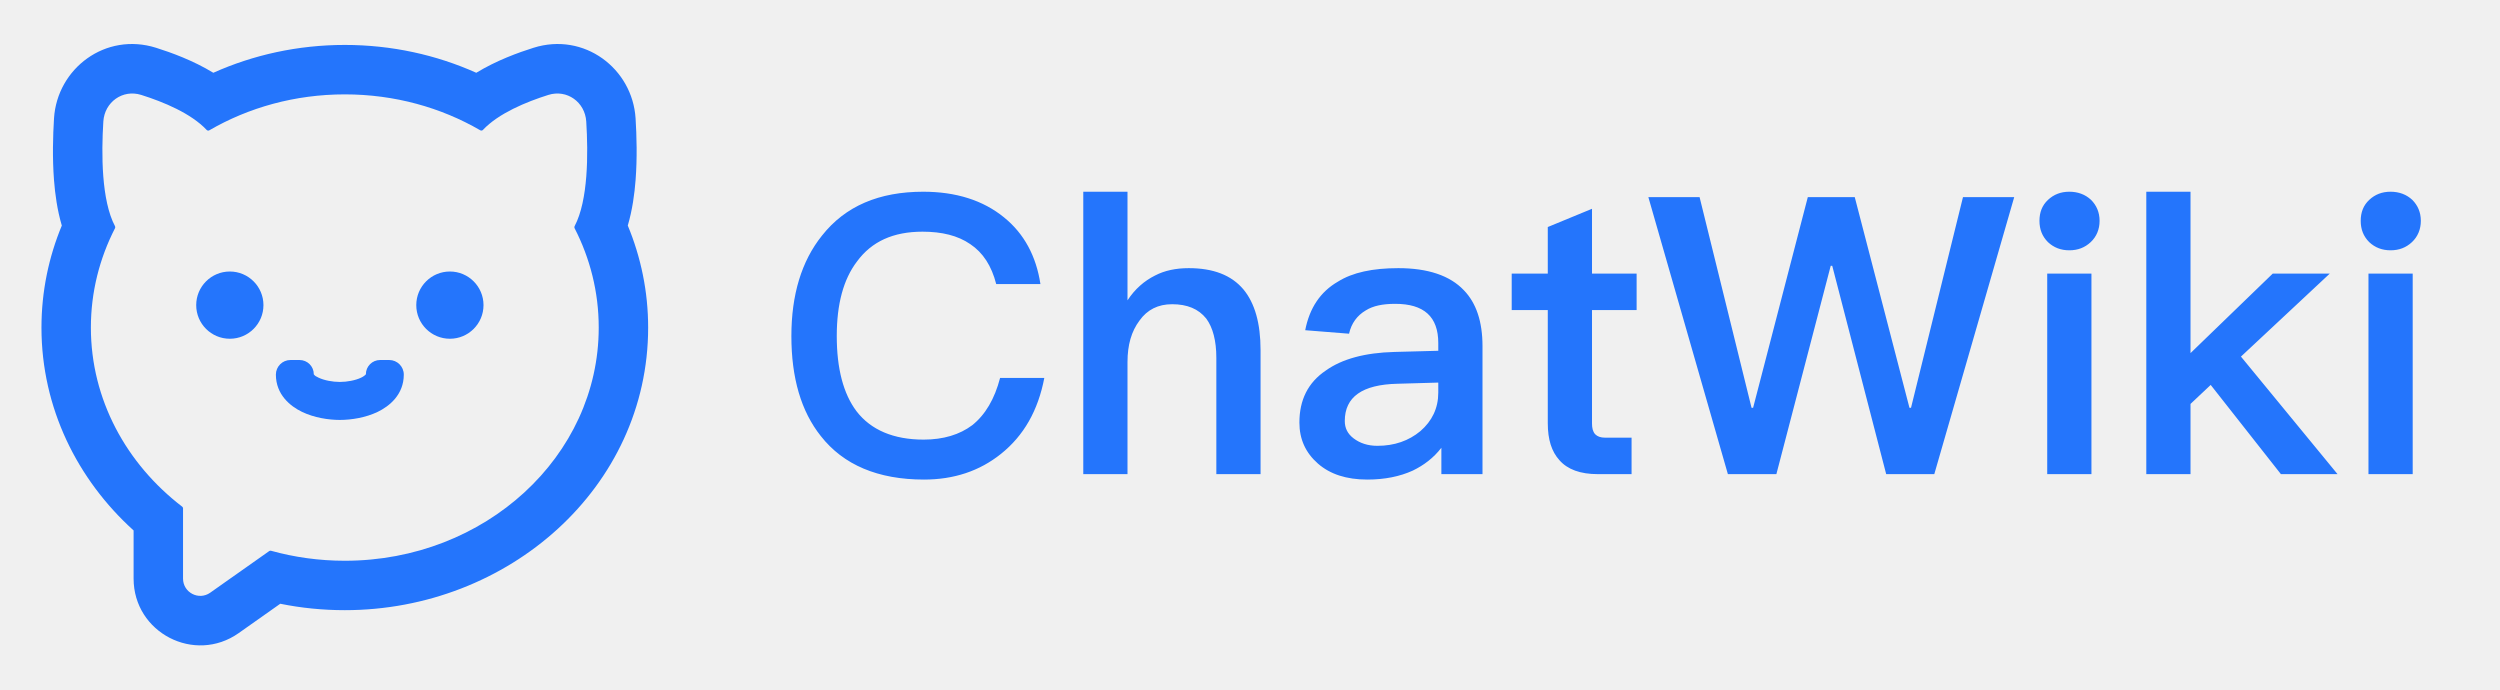
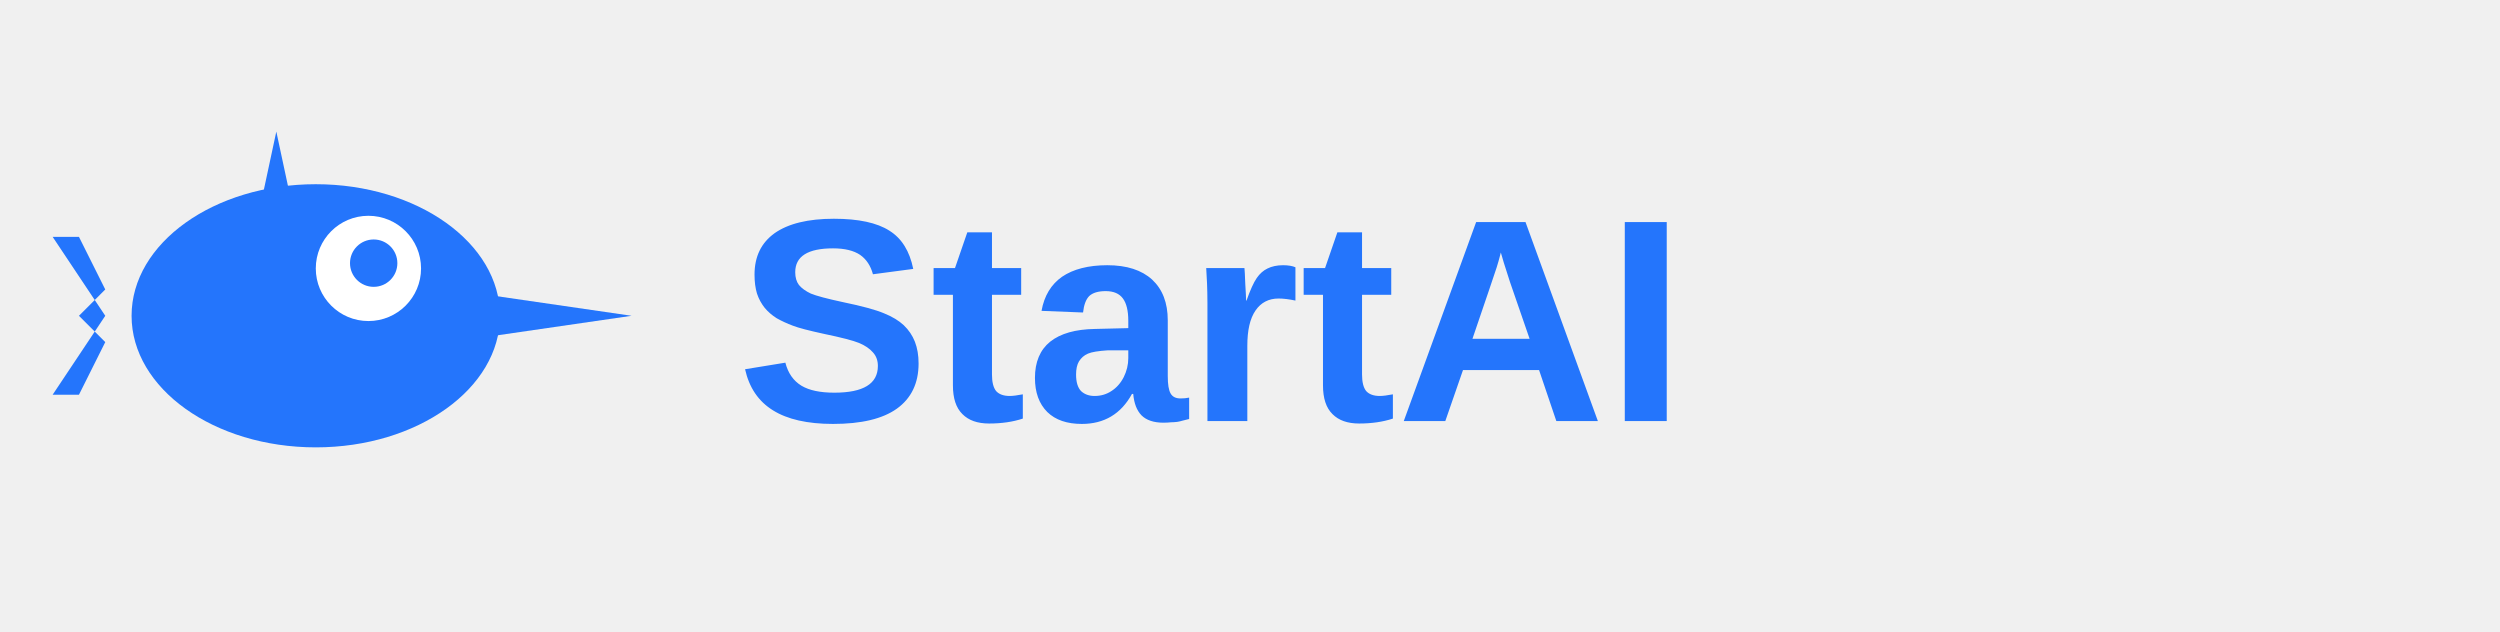
- <svg xmlns="http://www.w3.org/2000/svg" width="116" height="32" viewBox="0 0 116 32" fill="none">
-   <g clip-path="url(#clip0_9384_49412)">
-     <path fill-rule="evenodd" clip-rule="evenodd" d="M8.493 25.584V23.586C8.493 23.556 8.478 23.528 8.455 23.51C5.865 21.525 4.217 18.538 4.217 15.199C4.217 13.55 4.619 11.987 5.337 10.588C5.352 10.559 5.352 10.525 5.337 10.497C4.703 9.301 4.701 7.138 4.795 5.637C4.852 4.736 5.692 4.133 6.553 4.404C7.584 4.729 8.864 5.258 9.589 6.029C9.621 6.062 9.671 6.07 9.711 6.047C11.53 4.99 13.687 4.379 15.999 4.379C18.311 4.379 20.467 4.99 22.286 6.046C22.326 6.069 22.376 6.062 22.408 6.028C23.133 5.258 24.413 4.729 25.444 4.404C26.305 4.133 27.145 4.736 27.202 5.637C27.296 7.137 27.294 9.3 26.661 10.496C26.646 10.524 26.645 10.558 26.66 10.587C27.379 11.986 27.781 13.549 27.781 15.199C27.781 21.174 22.506 26.019 15.999 26.019C14.808 26.019 13.658 25.856 12.574 25.555C12.546 25.547 12.517 25.552 12.493 25.569L10.786 26.773L10.784 26.774L10.68 26.847L9.754 27.501C9.224 27.875 8.493 27.496 8.493 26.847V25.713V25.586V25.584ZM9.898 3.377C8.953 2.801 7.937 2.436 7.242 2.217C4.897 1.478 2.652 3.173 2.506 5.493C2.456 6.301 2.427 7.334 2.506 8.358C2.555 8.993 2.653 9.739 2.868 10.466C2.259 11.933 1.924 13.53 1.924 15.199C1.924 18.929 3.592 22.256 6.199 24.613V26.847C6.199 29.355 9.027 30.821 11.076 29.375L13.004 28.014C13.971 28.21 14.974 28.312 15.999 28.312C23.585 28.312 30.074 22.621 30.074 15.199C30.074 13.529 29.738 11.932 29.129 10.465C29.344 9.737 29.442 8.992 29.491 8.357C29.57 7.333 29.541 6.301 29.491 5.493C29.345 3.173 27.099 1.478 24.755 2.217C24.059 2.436 23.044 2.801 22.099 3.377C20.247 2.547 18.176 2.085 15.999 2.085C13.822 2.085 11.75 2.547 9.898 3.377Z" fill="#2475FC" />
-     <path fill-rule="evenodd" clip-rule="evenodd" d="M18.058 16.704C18.433 16.704 18.736 17.008 18.736 17.382C18.736 18.311 18.066 18.851 17.52 19.113C16.961 19.38 16.302 19.485 15.769 19.485C15.235 19.485 14.576 19.38 14.018 19.113C13.471 18.851 12.801 18.311 12.801 17.382C12.801 17.008 13.104 16.704 13.479 16.704L13.899 16.704C14.266 16.704 14.562 17.002 14.56 17.369C14.622 17.446 14.649 17.46 14.778 17.522C15.044 17.649 15.429 17.722 15.769 17.722C16.109 17.722 16.493 17.649 16.759 17.522C16.888 17.46 16.956 17.395 16.977 17.369C16.975 17.002 17.271 16.704 17.638 16.704L18.058 16.704Z" fill="#2475FC" />
-     <circle cx="10.664" cy="14.158" r="1.56" fill="#2475FC" />
-     <circle cx="20.875" cy="14.158" r="1.56" fill="#2475FC" />
+ <svg xmlns="http://www.w3.org/2000/svg" width="95" height="24" viewBox="0 0 95 24" fill="none">
+   <g clip-path="url(#clip_sailfish)">
+     <path fill-rule="evenodd" clip-rule="evenodd" d="M5 12a7 5 0 0 1 14 0a7 5 0 0 1-14 0z" fill="#2475FC" />
+     <path d="M9 12L10.5 5L12 12H9z" fill="#2475FC" />
+     <path d="M18.5 11.2L24 12L18.5 12.8V11.2z" fill="#2475FC" />
+     <path d="M4 12l-2 3h1l1-2-1-1zm0 0l-2-3h1l1 2-1 1z" fill="#2475FC" />
+     <circle cx="14" cy="10.2" r="2" fill="white" />
+     <circle cx="14.2" cy="10" r="0.9" fill="#2475FC" />
  </g>
-   <path d="M42.84 8.896C44.352 8.896 45.612 9.292 46.584 10.084C47.52 10.84 48.078 11.884 48.276 13.18H46.224C46.008 12.334 45.612 11.722 45.018 11.326C44.442 10.93 43.704 10.75 42.804 10.75C41.454 10.75 40.446 11.2 39.762 12.136C39.132 12.964 38.826 14.116 38.826 15.592C38.826 17.104 39.132 18.274 39.744 19.084C40.41 19.948 41.454 20.398 42.858 20.398C43.776 20.398 44.532 20.164 45.108 19.732C45.72 19.246 46.152 18.508 46.404 17.536H48.456C48.168 19.048 47.502 20.218 46.44 21.064C45.45 21.856 44.262 22.252 42.876 22.252C40.734 22.252 39.132 21.568 38.088 20.236C37.17 19.084 36.72 17.536 36.72 15.592C36.72 13.684 37.188 12.118 38.142 10.93C39.222 9.562 40.788 8.896 42.84 8.896ZM50.264 8.896H52.316V13.936C52.658 13.414 53.09 13.036 53.594 12.784C54.044 12.55 54.566 12.442 55.16 12.442C56.294 12.442 57.14 12.766 57.698 13.432C58.22 14.062 58.49 14.998 58.49 16.24V22H56.438V16.6C56.438 15.808 56.276 15.196 55.97 14.782C55.61 14.332 55.088 14.116 54.386 14.116C53.738 14.116 53.234 14.368 52.874 14.872C52.496 15.376 52.316 16.006 52.316 16.798V22H50.264V8.896ZM64.882 12.442C66.25 12.442 67.276 12.784 67.924 13.468C68.5 14.062 68.788 14.926 68.788 16.06V22H66.88V20.776C66.52 21.244 66.07 21.586 65.548 21.838C64.954 22.108 64.252 22.252 63.442 22.252C62.47 22.252 61.714 22 61.156 21.514C60.58 21.01 60.292 20.38 60.292 19.606C60.292 18.562 60.688 17.752 61.516 17.194C62.272 16.654 63.334 16.366 64.702 16.33L66.736 16.276V15.916C66.736 14.692 66.07 14.098 64.738 14.098C64.162 14.098 63.712 14.188 63.37 14.404C62.974 14.638 62.704 14.998 62.596 15.484L60.562 15.322C60.76 14.296 61.264 13.54 62.074 13.072C62.758 12.64 63.694 12.442 64.882 12.442ZM66.736 17.752L64.846 17.806C63.208 17.842 62.398 18.418 62.398 19.534C62.398 19.858 62.524 20.128 62.812 20.344C63.1 20.56 63.46 20.686 63.91 20.686C64.702 20.686 65.368 20.452 65.908 20.002C66.448 19.534 66.736 18.94 66.736 18.22V17.752ZM73.869 9.688V12.694H75.939V14.386H73.869V19.642C73.869 19.858 73.905 20.02 74.013 20.146C74.121 20.254 74.265 20.308 74.481 20.308H75.705V22H74.139C73.329 22 72.735 21.784 72.357 21.352C71.997 20.956 71.817 20.398 71.817 19.642V14.386H70.143V12.694H71.817V10.534L73.869 9.688ZM76.484 9.148H78.861L81.272 18.922H81.344L83.882 9.148H86.061L88.599 18.922H88.671L91.082 9.148H93.459L89.751 22H87.519L85.016 12.334H84.945L82.424 22H80.174L76.484 9.148ZM96.017 8.896C96.413 8.896 96.755 9.022 97.025 9.274C97.277 9.526 97.421 9.85 97.421 10.246C97.421 10.642 97.277 10.984 97.007 11.236C96.737 11.488 96.413 11.614 96.017 11.614C95.621 11.614 95.297 11.488 95.027 11.236C94.757 10.966 94.631 10.642 94.631 10.246C94.631 9.85 94.757 9.526 95.027 9.274C95.297 9.022 95.621 8.896 96.017 8.896ZM94.991 12.694H97.043V22H94.991V12.694ZM99.588 8.896H101.64V16.384L105.456 12.694H108.102L103.98 16.546L108.462 22H105.834L102.576 17.86L101.64 18.742V22H99.588V8.896ZM110.923 8.896C111.319 8.896 111.661 9.022 111.931 9.274C112.183 9.526 112.327 9.85 112.327 10.246C112.327 10.642 112.183 10.984 111.913 11.236C111.643 11.488 111.319 11.614 110.923 11.614C110.527 11.614 110.203 11.488 109.933 11.236C109.663 10.966 109.537 10.642 109.537 10.246C109.537 9.85 109.663 9.526 109.933 9.274C110.203 9.022 110.527 8.896 110.923 8.896ZM109.897 12.694H111.949V22H109.897V12.694Z" fill="#2475FC" />
+   <text x="28" y="16" font-family="Arial, sans-serif" font-size="11" font-weight="700" fill="#2475FC">StartAI</text>
  <defs>
-     <clipPath id="clip0_9384_49412">
-       <rect width="28.8" height="28.8" fill="white" transform="translate(1.59961 1.59961)" />
+     <clipPath id="clip_sailfish">
+       <rect width="26" height="24" fill="white" x="0" y="0" />
    </clipPath>
  </defs>
</svg>
